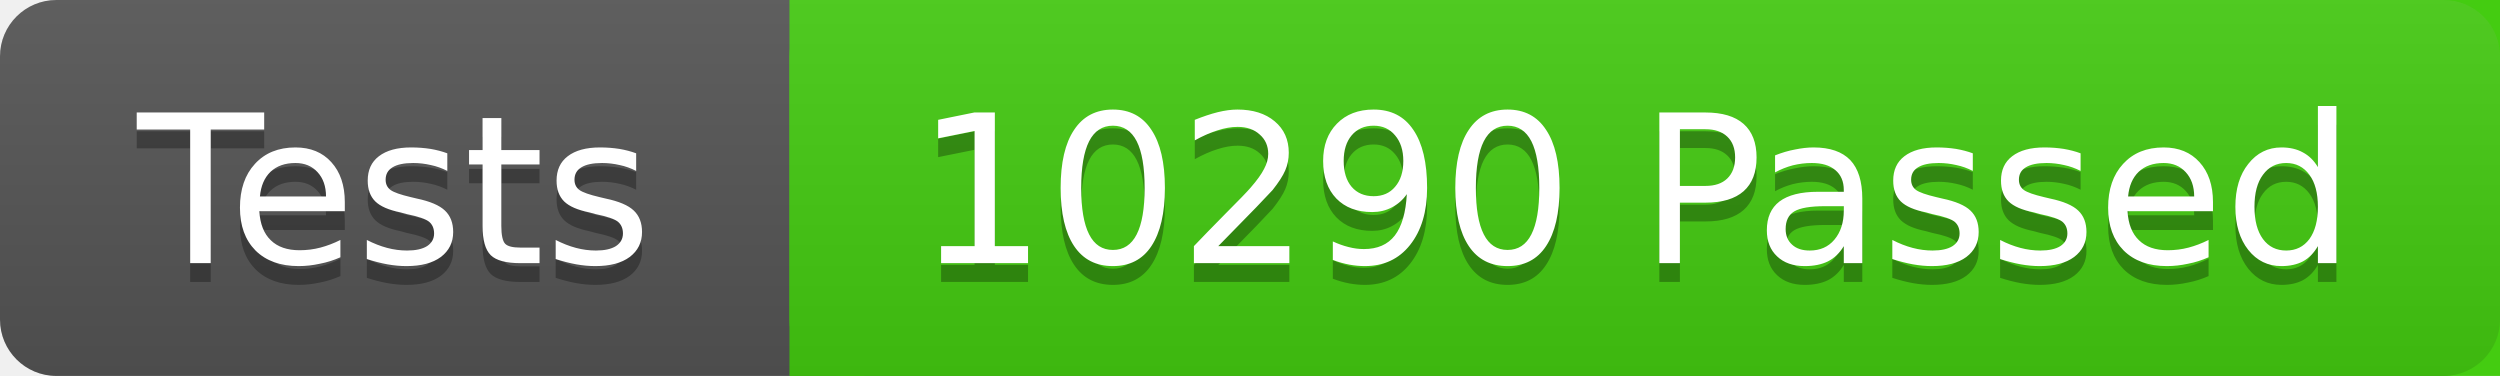
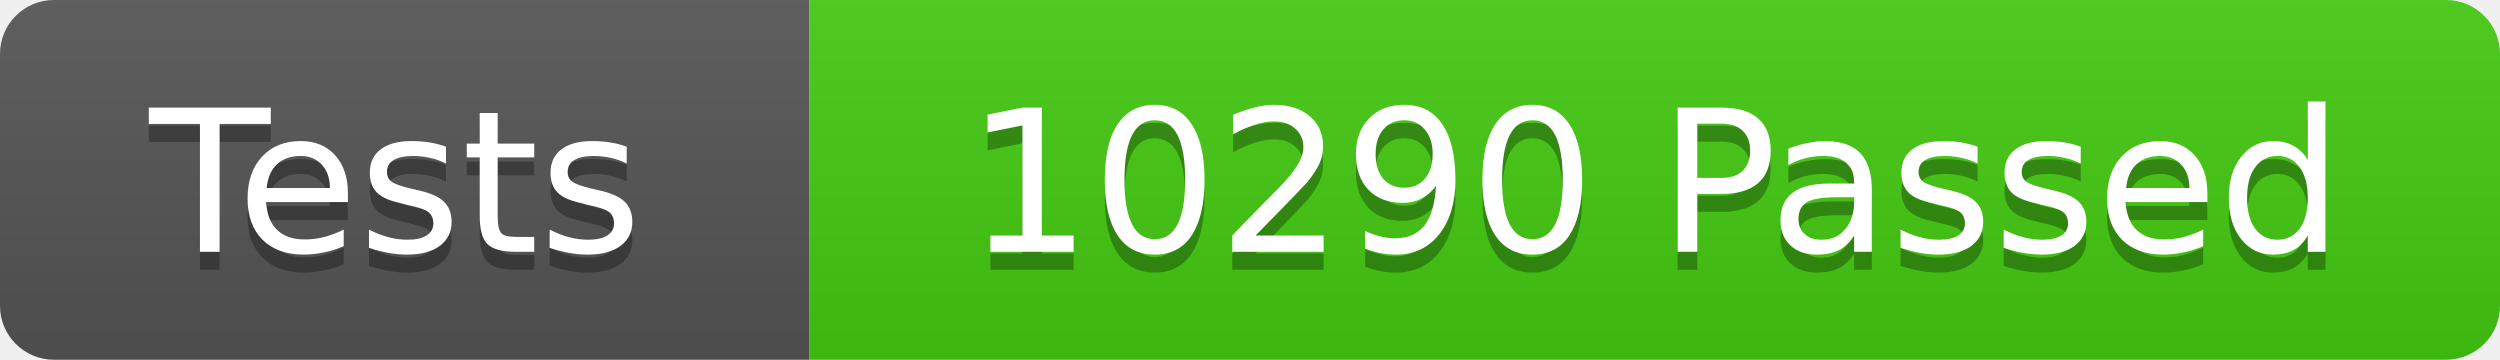
- <svg xmlns="http://www.w3.org/2000/svg" width=" 133" height="20">
+ <svg xmlns="http://www.w3.org/2000/svg" width="139" height="20">
  <linearGradient id="b" x2="0" y2="100%">
    <stop offset="0" stop-color="#bbb" stop-opacity=".1" />
    <stop offset="1" stop-opacity=".1" />
  </linearGradient>
-   <rect rx="3" width="100%" height="100%" fill="#555" />
-   <rect rx="3" x=" 42" width="100%" height="100%" fill="#4c1" />
-   <rect fill="#4c1" x=" 42" width="4" height="100%" />
-   <rect rx="3" width="100%" height="100%" fill="url(#b)" />
+   <clipPath id="r">
+     <rect width="139" height="20" rx="3" fill="#fff" />
+   </clipPath>
+   <g clip-path="url(#r)">
+     <rect width="45" height="20" fill="#555" />
+     <rect x="45" width="94" height="20" fill="#4c1" />
+     <rect width="139" height="20" fill="url(#b)" />
+   </g>
  <g fill="#fff" font-family="DejaVu Sans,Verdana,Geneva,sans-serif" font-size="11">
-     <text x=" 21" y="15" fill="#010101" fill-opacity=".3" text-anchor="middle">Tests</text>
-     <text x=" 21" y="14" text-anchor="middle">Tests</text>
-     <text x=" 87" y="15" fill="#010101" fill-opacity=".3" text-anchor="middle">10290 Passed</text>
-     <text x=" 87" y="14" text-anchor="middle">10290 Passed</text>
+     <text x="22" y="15" fill="#010101" fill-opacity=".3" text-anchor="middle">Tests</text>
+     <text x="22" y="14" text-anchor="middle">Tests</text>
+     <text x="92" y="15" fill="#010101" fill-opacity=".3" text-anchor="middle">10290 Passed</text>
+     <text x="92" y="14" text-anchor="middle">10290 Passed</text>
  </g>
</svg>
